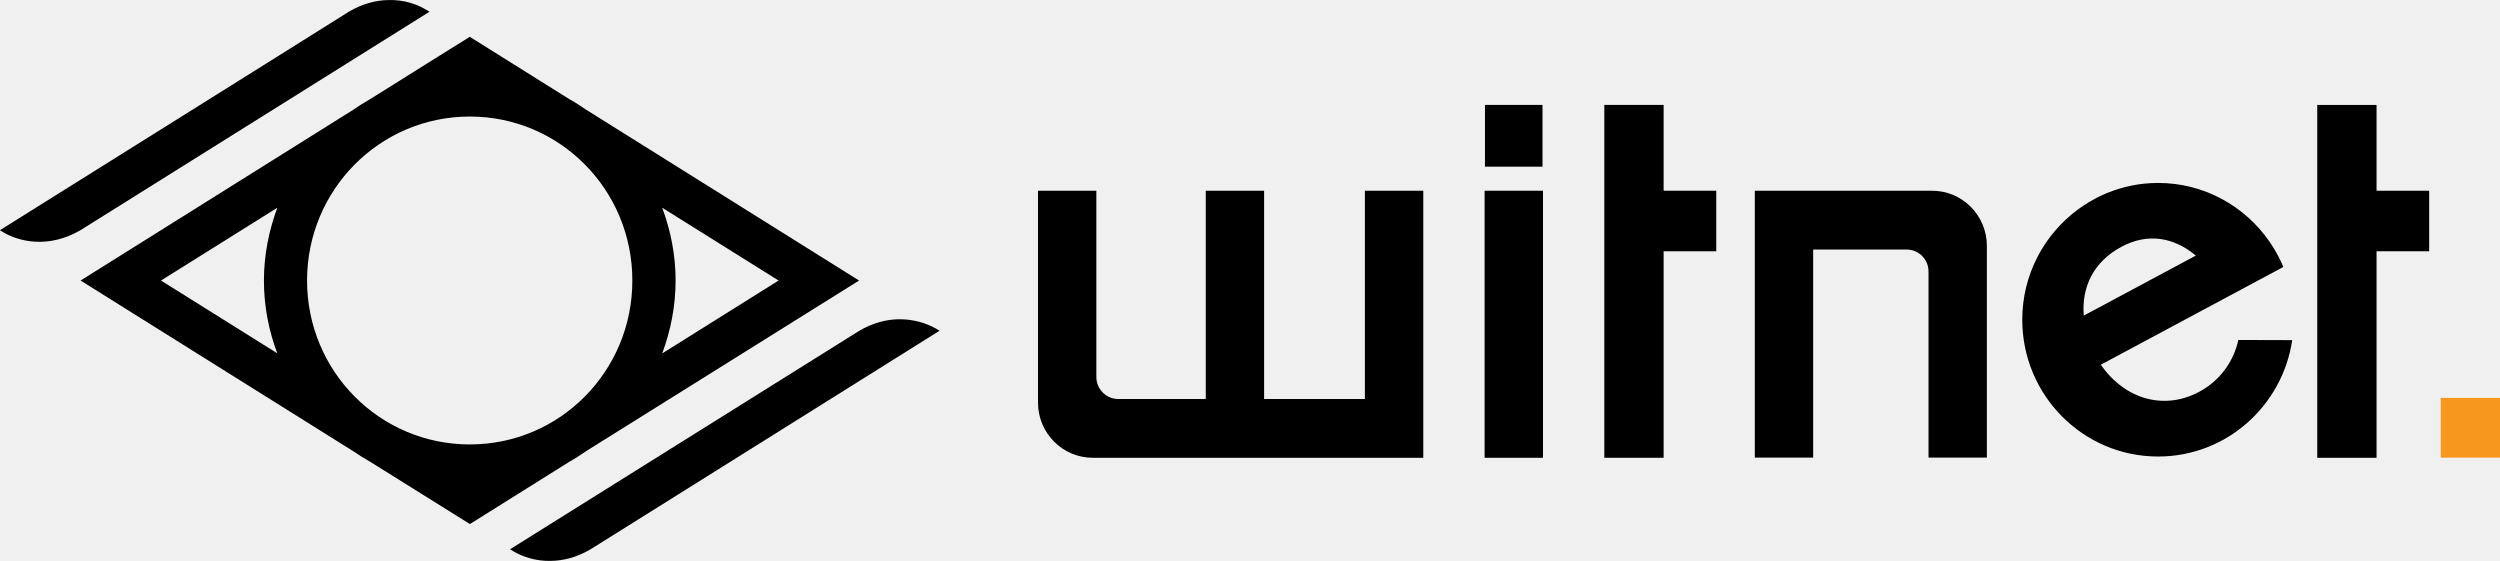
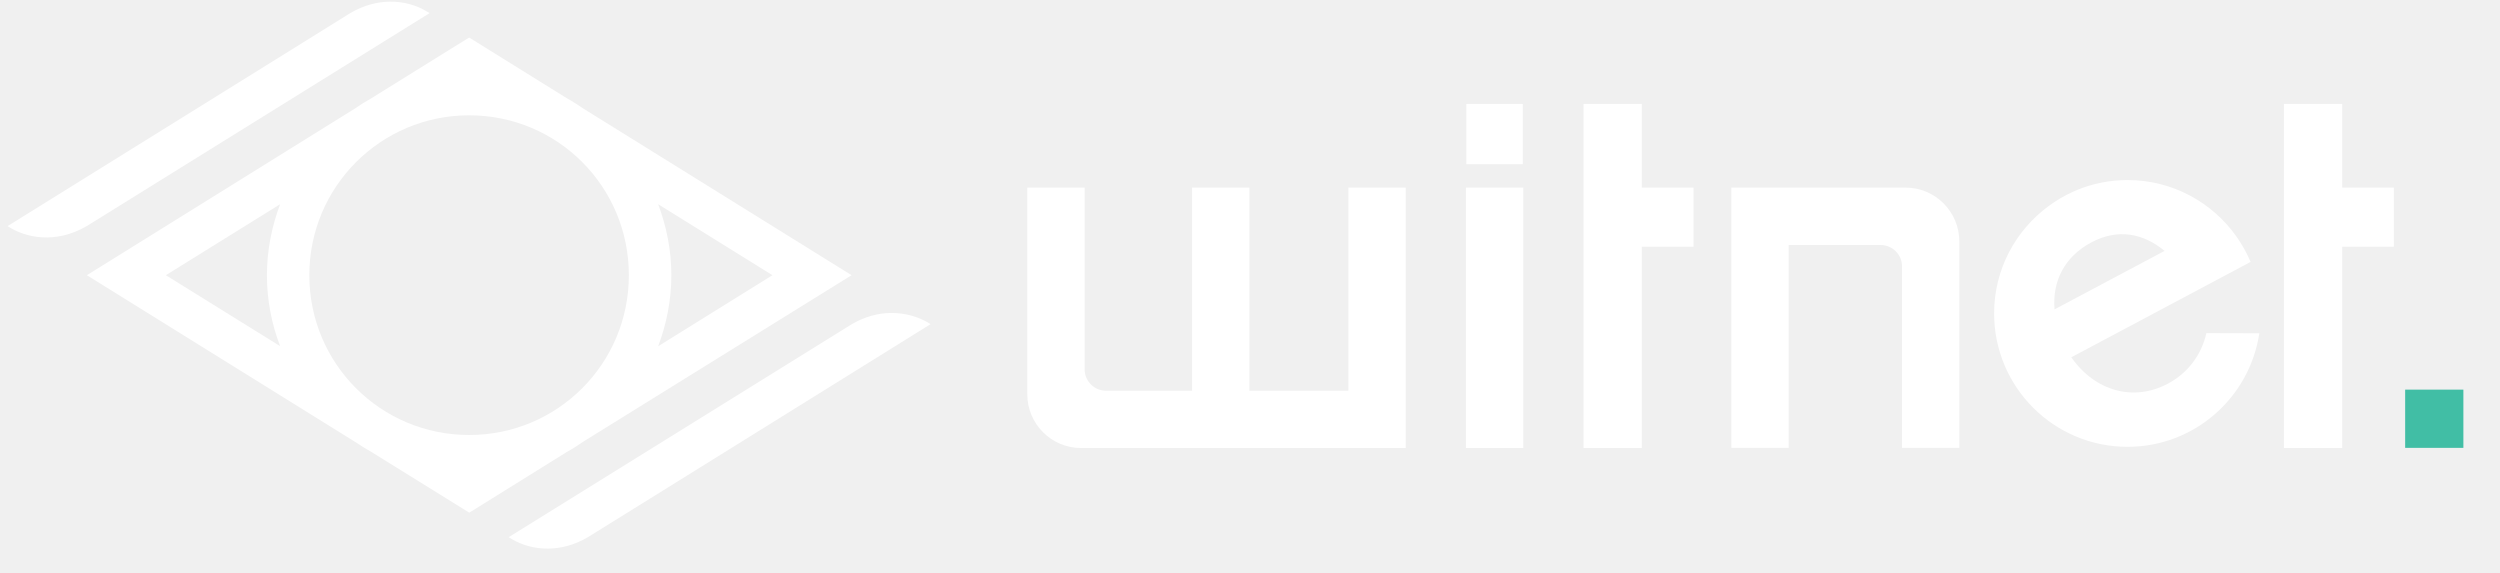
- <svg xmlns="http://www.w3.org/2000/svg" width="731" height="164" viewBox="0 0 731 164" fill="none">
-   <path d="M193.628 60.741L227.653 82.028L193.628 103.344C196.095 96.716 197.545 89.526 197.545 82.028C197.545 74.516 196.095 67.383 193.628 60.741ZM81.088 60.741C78.635 67.383 77.171 74.544 77.171 82.028C77.171 89.526 78.579 96.688 81.088 103.316L47.078 82.028L81.088 60.741ZM137.371 34.076C163.715 34.076 184.9 55.475 184.9 82.029C184.9 108.596 163.672 129.953 137.371 129.953C110.999 129.953 89.784 108.553 89.784 82.029C89.784 55.504 111.04 34.076 137.371 34.076ZM137.371 10.767L131.475 14.431L108.17 29.021C106.497 29.961 104.908 30.958 103.333 32.068L23.564 82.026L103.333 131.96C104.936 133.055 106.58 134.08 108.281 135.049L137.399 153.233L166.029 135.302C166.098 135.246 166.182 135.176 166.252 135.147C168.036 134.165 169.764 133.055 171.437 131.876L251.195 82.028L171.412 32.095C169.823 31 168.192 29.932 166.478 28.992L137.371 10.767Z" fill="#000000" />
-   <path d="M262.888 93.345C259.223 93.387 255.222 94.384 251.194 96.757L149.134 160.605L150.151 161.223C153.023 162.908 156.8 164.088 160.982 164.004C164.647 163.976 168.662 162.993 172.69 160.605L192.748 148.052L274.708 96.717L273.662 96.071C270.777 94.456 267.07 93.319 262.888 93.347" fill="#000000" />
-   <path d="M113.736 0.009C110.07 0.037 106.07 1.034 102.028 3.407L81.97 15.988L-0.019 67.309C5.292 70.876 14.268 72.715 23.524 67.309L125.584 3.432L124.567 2.814C121.695 1.101 117.96 -0.064 113.736 0.006" fill="#000000" />
-   <path d="M486.442 30.675H469.103V133.853H486.442V73.473H501.831V55.767H486.442V30.675Z" fill="#000000" />
-   <path d="M694.903 55.77V30.677H677.563V133.855H694.903V73.475H710.291V55.769L694.903 55.77Z" fill="#000000" />
-   <path d="M434.096 55.77H451.171V133.857H434.096V55.77Z" fill="#000000" />
-   <path d="M434.203 30.675H451.027V48.733H434.203V30.675Z" fill="#000000" />
-   <path d="M399.091 116.667H369.624V55.77H352.564V116.667H326.958C323.446 116.667 320.574 113.774 320.574 110.236V55.769H303.514V117.72C303.514 126.636 310.692 133.854 319.529 133.854H416.166V55.767H399.091V116.667Z" fill="#000000" />
-   <path d="M564.945 55.77H513.108V133.799H530.169V72.97H557.517C561.043 72.97 563.901 75.835 563.901 79.401V133.8H580.962V71.917C580.962 62.987 573.783 55.769 564.946 55.769" fill="#000000" />
-   <path d="M620.289 72.168C628.109 67.984 635.678 69.416 642.062 74.738L609.292 92.276C608.609 83.907 612.191 76.507 620.289 72.168V72.168ZM643.023 114.575C633.043 119.925 621.502 117.032 614.282 106.641L667.653 78.052C666.747 75.876 665.631 73.798 664.377 71.832C664.084 71.382 663.792 70.947 663.513 70.526C656.321 60.233 644.459 53.493 631.036 53.493C625.739 53.493 620.721 54.547 616.107 56.442C615.759 56.596 615.41 56.709 615.076 56.891C613.668 57.495 612.316 58.211 610.992 58.998C609.793 59.7 608.65 60.472 607.535 61.286C597.722 68.56 591.311 80.257 591.311 93.484C591.311 115.585 609.096 133.489 631.036 133.489C650.941 133.489 667.376 118.717 670.245 99.452C665.966 99.438 654.564 99.41 654.494 99.41C653.058 105.925 648.946 111.415 643.023 114.575" fill="#000000" />
-   <path d="M713.672 116.343H731.012V133.811H713.672V116.343Z" fill="#F8971E" />
+ <svg xmlns="http://www.w3.org/2000/svg" width="48" height="11" viewBox="0 0 48 11" fill="none" class="witnet-logo">
+   <path d="M12.637 3.921L14.831 5.284L12.637 6.648C12.796 6.224 12.89 5.764 12.89 5.284C12.89 4.803 12.796 4.346 12.637 3.921ZM5.378 3.921C5.219 4.346 5.125 4.805 5.125 5.284C5.125 5.764 5.216 6.222 5.378 6.646L3.184 5.284L5.378 3.921ZM9.008 2.214C10.707 2.214 12.074 3.583 12.074 5.284C12.074 6.984 10.705 8.352 9.008 8.352C7.307 8.352 5.939 6.982 5.939 5.284C5.939 3.586 7.31 2.214 9.008 2.214V2.214ZM9.008 0.721L8.628 0.956L7.125 1.89C7.017 1.95 6.914 2.014 6.813 2.085L1.668 5.284L6.813 8.481C6.917 8.551 7.022 8.616 7.132 8.678L9.01 9.843L10.857 8.694C10.861 8.691 10.867 8.687 10.871 8.684C10.986 8.622 11.098 8.551 11.206 8.475L16.35 5.284L11.204 2.087C11.101 2.017 10.995 1.948 10.886 1.888L9.008 0.721Z" fill="white" />
+   <path d="M17.104 6.009C16.867 6.011 16.61 6.075 16.35 6.227L9.767 10.314L9.833 10.354C10.018 10.462 10.261 10.538 10.531 10.533C10.768 10.53 11.027 10.467 11.287 10.314L12.58 9.511L17.866 6.224L17.799 6.182C17.613 6.079 17.374 6.006 17.104 6.009" fill="white" />
+   <path d="M7.484 0.032C7.247 0.034 6.989 0.098 6.728 0.25L5.434 1.055L0.146 4.341C0.489 4.57 1.068 4.688 1.665 4.341L8.248 0.252L8.182 0.213C7.997 0.103 7.756 0.028 7.484 0.032Z" fill="white" />
+   <path d="M31.523 1.996H30.404V8.602H31.523V4.737H32.516V3.602H31.523V1.996Z" fill="white" />
+   <path d="M44.97 3.602V1.996H43.851V8.602H44.97V4.737H45.962V3.602H44.97Z" fill="white" />
+   <path d="M28.146 3.602H29.247V8.602H28.146V3.602Z" fill="white" />
+   <path d="M28.154 1.996H29.238V3.152H28.154V1.996Z" fill="white" />
+   <path d="M25.889 7.502H23.988V3.602H22.888V7.502H21.236C21.009 7.502 20.825 7.317 20.825 7.09V3.602H19.724V7.569C19.724 8.14 20.187 8.602 20.757 8.602H26.99V3.602H25.889V7.502Z" fill="white" />
+   <path d="M36.586 3.602H33.242V8.599H34.343V4.704H36.107C36.334 4.704 36.519 4.887 36.519 5.115V8.599H37.619V4.636C37.619 4.065 37.156 3.602 36.586 3.602" fill="white" />
+   <path d="M40.156 4.653C40.661 4.384 41.149 4.477 41.56 4.817L39.447 5.94C39.403 5.404 39.634 4.93 40.156 4.653ZM41.622 7.367C40.979 7.71 40.234 7.525 39.769 6.86L43.211 5.029C43.153 4.89 43.081 4.756 43 4.631C42.981 4.602 42.962 4.575 42.944 4.547C42.48 3.888 41.714 3.457 40.849 3.457C40.508 3.457 40.184 3.524 39.886 3.645C39.863 3.655 39.841 3.663 39.819 3.674C39.729 3.713 39.642 3.758 39.556 3.809C39.479 3.854 39.405 3.904 39.334 3.956C38.7 4.422 38.287 5.17 38.287 6.017C38.287 7.433 39.434 8.579 40.849 8.579C42.133 8.579 43.193 7.633 43.379 6.399C43.102 6.398 42.367 6.396 42.362 6.396C42.27 6.813 42.004 7.165 41.622 7.367" fill="white" />
+   <path d="M46.179 7.481H47.297V8.599H46.179V7.481Z" fill="#41BEA5" />
</svg>
